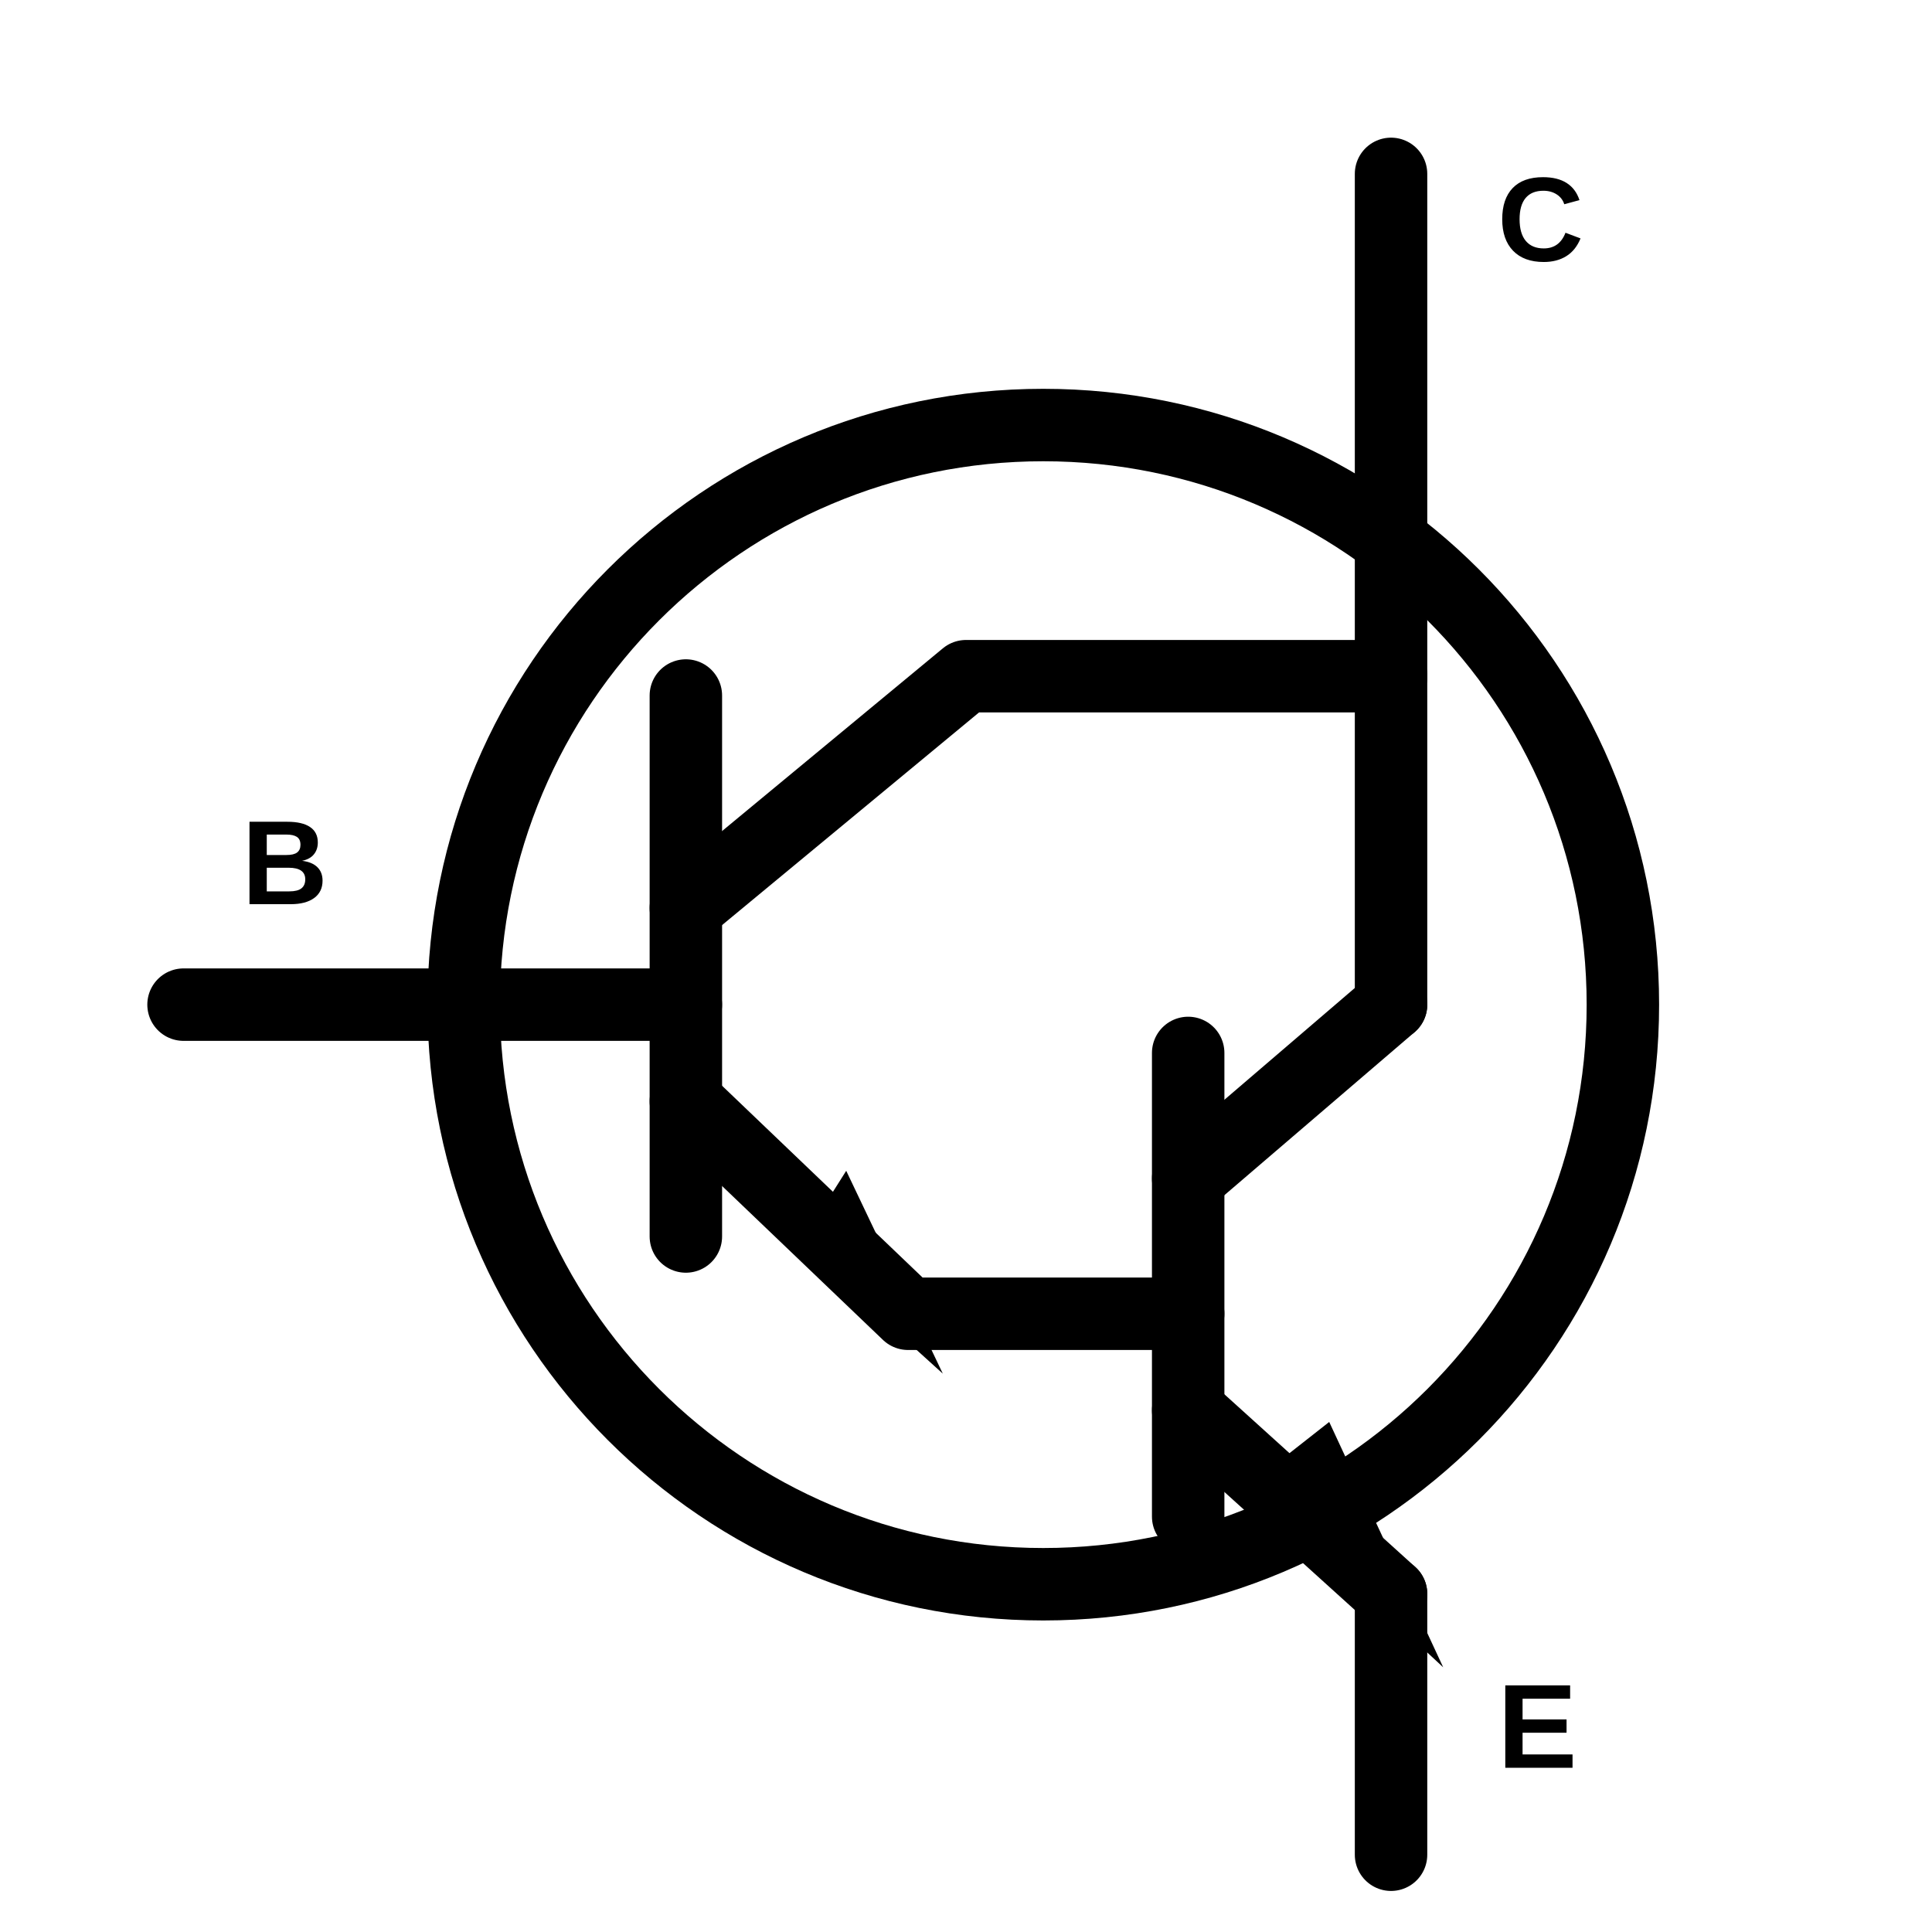
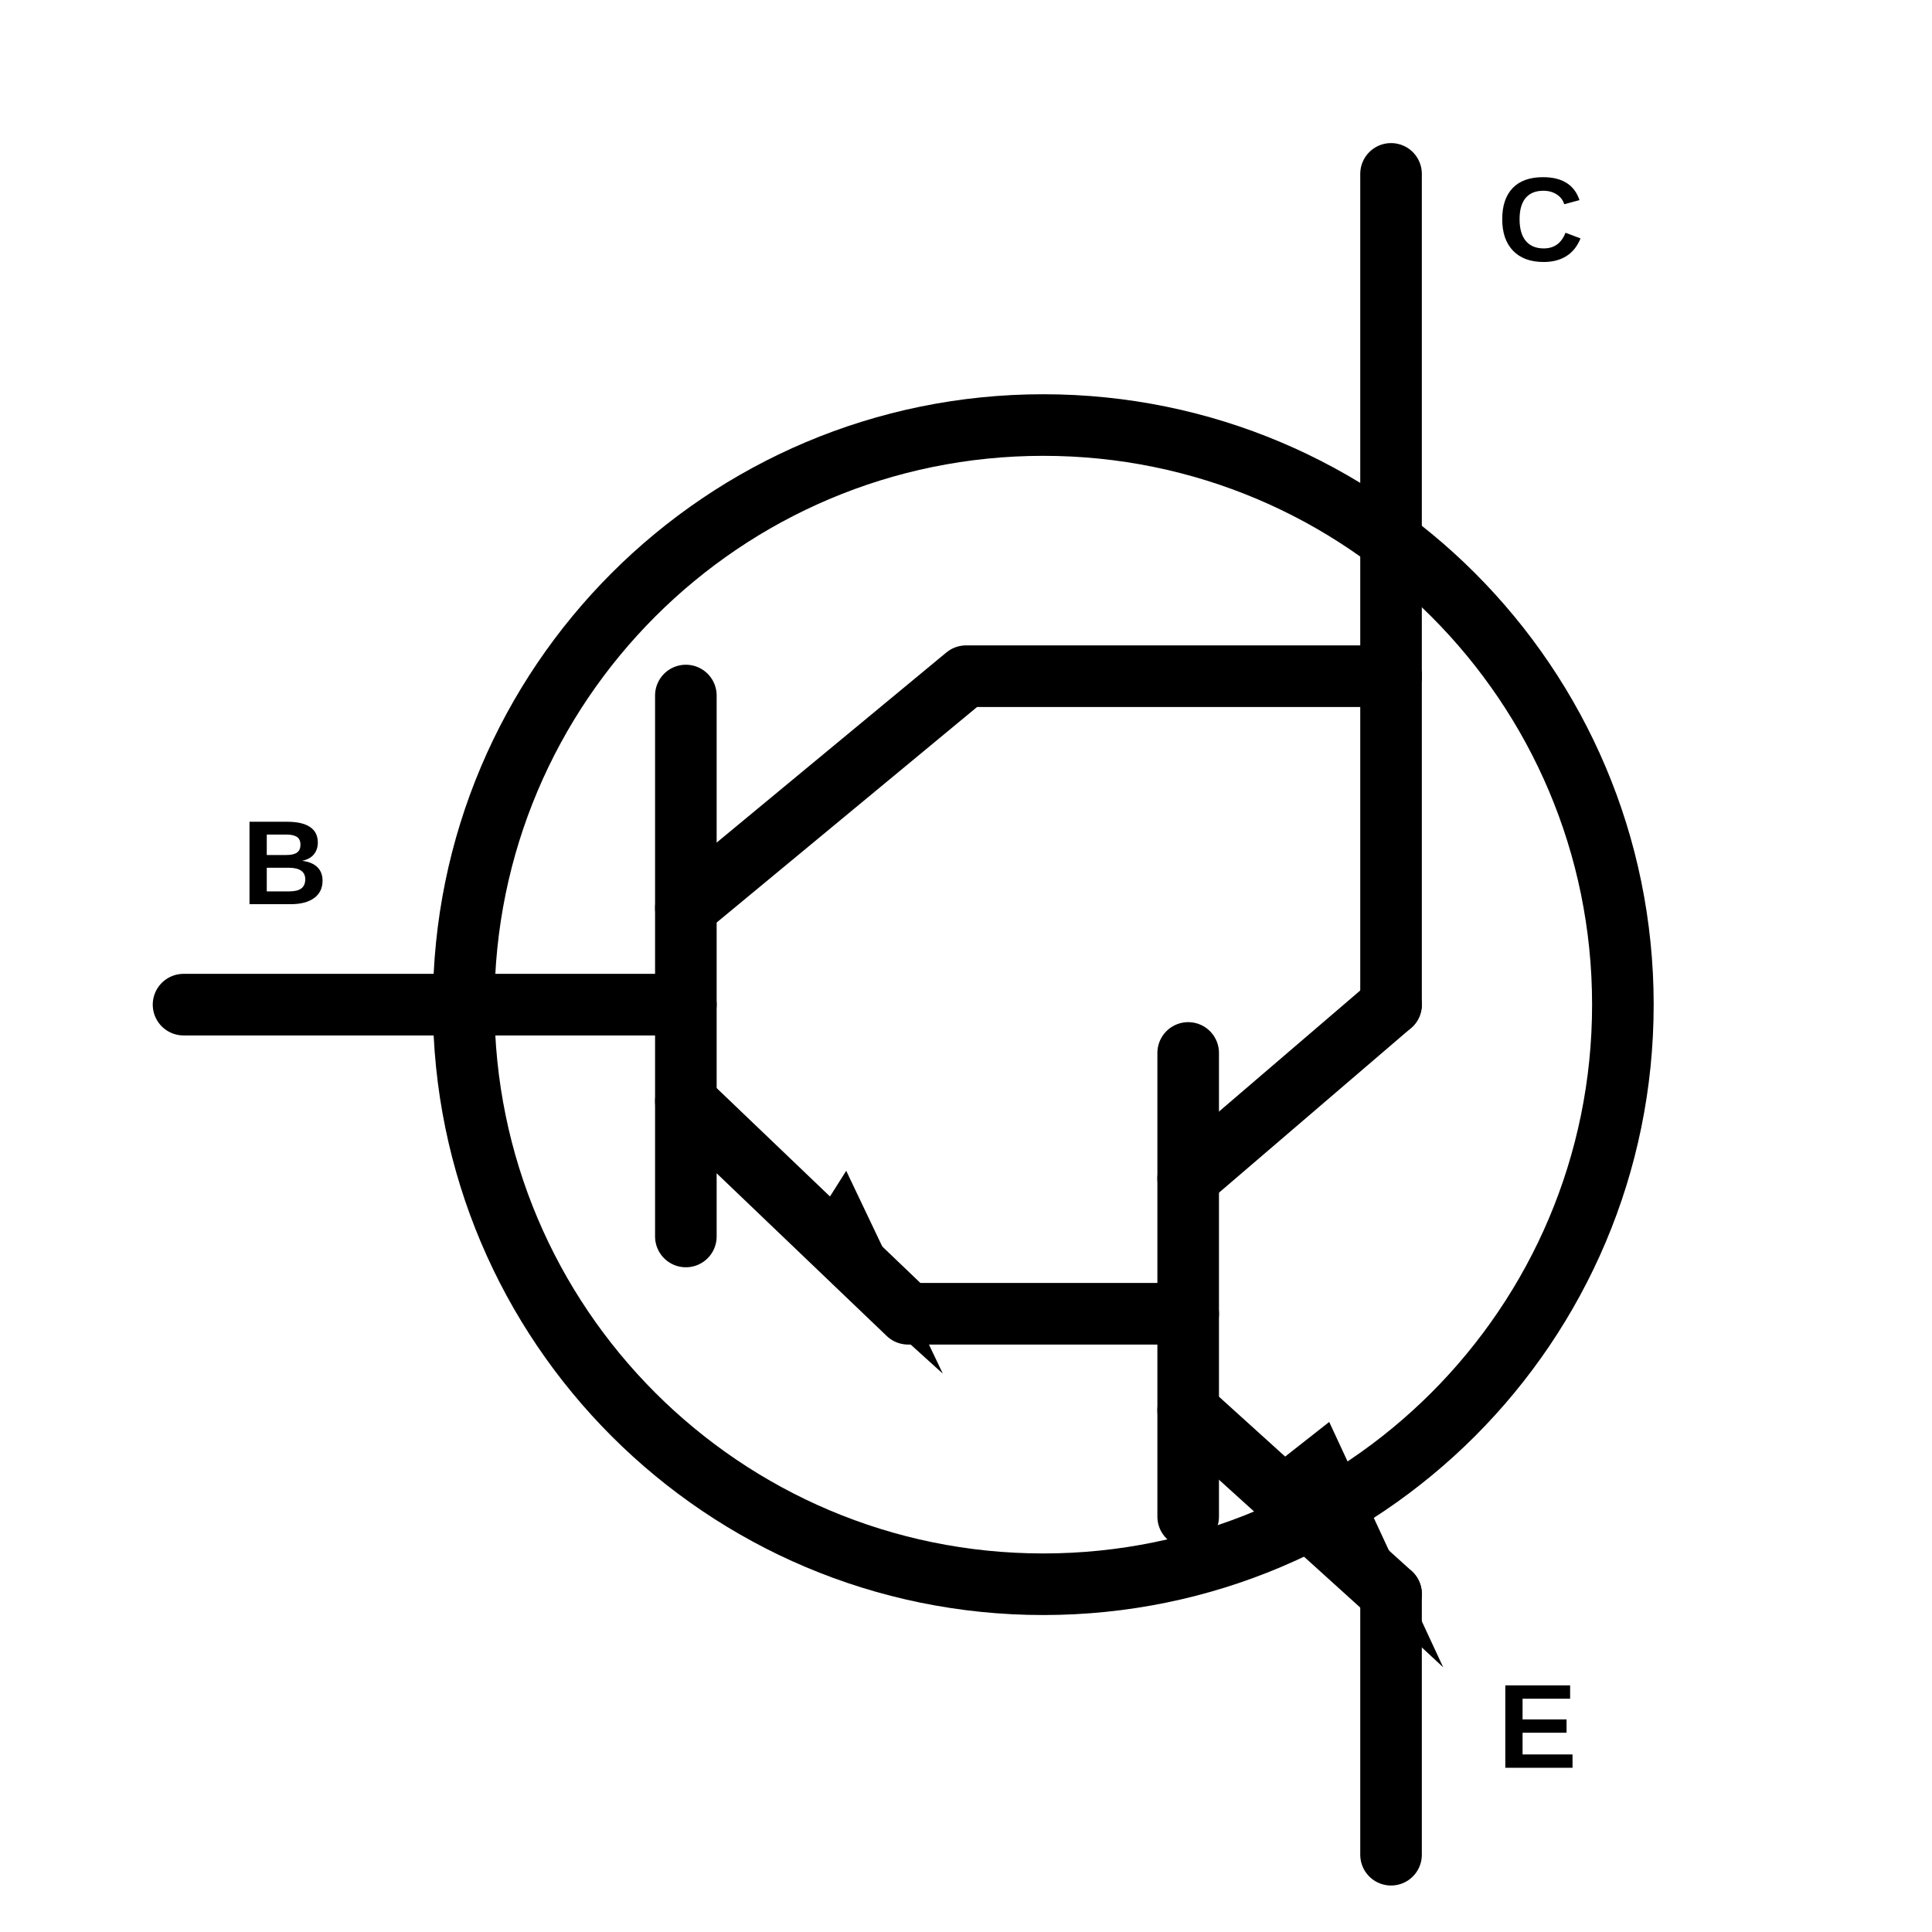
<svg xmlns="http://www.w3.org/2000/svg" viewBox="0 0 1000 1000">
-   <g fill="none" stroke="currentColor" stroke-width="37.5" stroke-linecap="round" stroke-linejoin="round">
+   <g fill="none" stroke="currentColor" stroke-width="31.875" stroke-linecap="round" stroke-linejoin="round">
    <circle cx="540" cy="520" r="300" />
    <line x1="95" y1="520" x2="355" y2="520" />
    <line x1="355" y1="360" x2="355" y2="640" />
    <polyline points="355,470 500,350 720,350" />
    <polyline points="355,570 470,680 615,680" />
    <line x1="615" y1="545" x2="615" y2="785" />
    <line x1="615" y1="610" x2="720" y2="520" />
    <line x1="615" y1="730" x2="720" y2="825" />
    <line x1="720" y1="350" x2="720" y2="90" />
    <line x1="720" y1="350" x2="720" y2="520" />
    <line x1="720" y1="825" x2="720" y2="960" />
  </g>
  <polygon fill="currentColor" stroke="none" points="414,644 488,711 438,606" />
  <polygon fill="currentColor" stroke="none" points="646,769 747,863 688,736" />
  <text fill="currentColor" stroke="none" font-family="Arial,Helvetica,sans-serif" font-size="62" font-weight="700" x="125" y="468">B</text>
  <text fill="currentColor" stroke="none" font-family="Arial,Helvetica,sans-serif" font-size="62" font-weight="700" x="775" y="135">C</text>
  <text fill="currentColor" stroke="none" font-family="Arial,Helvetica,sans-serif" font-size="62" font-weight="700" x="775" y="915">E</text>
</svg>
